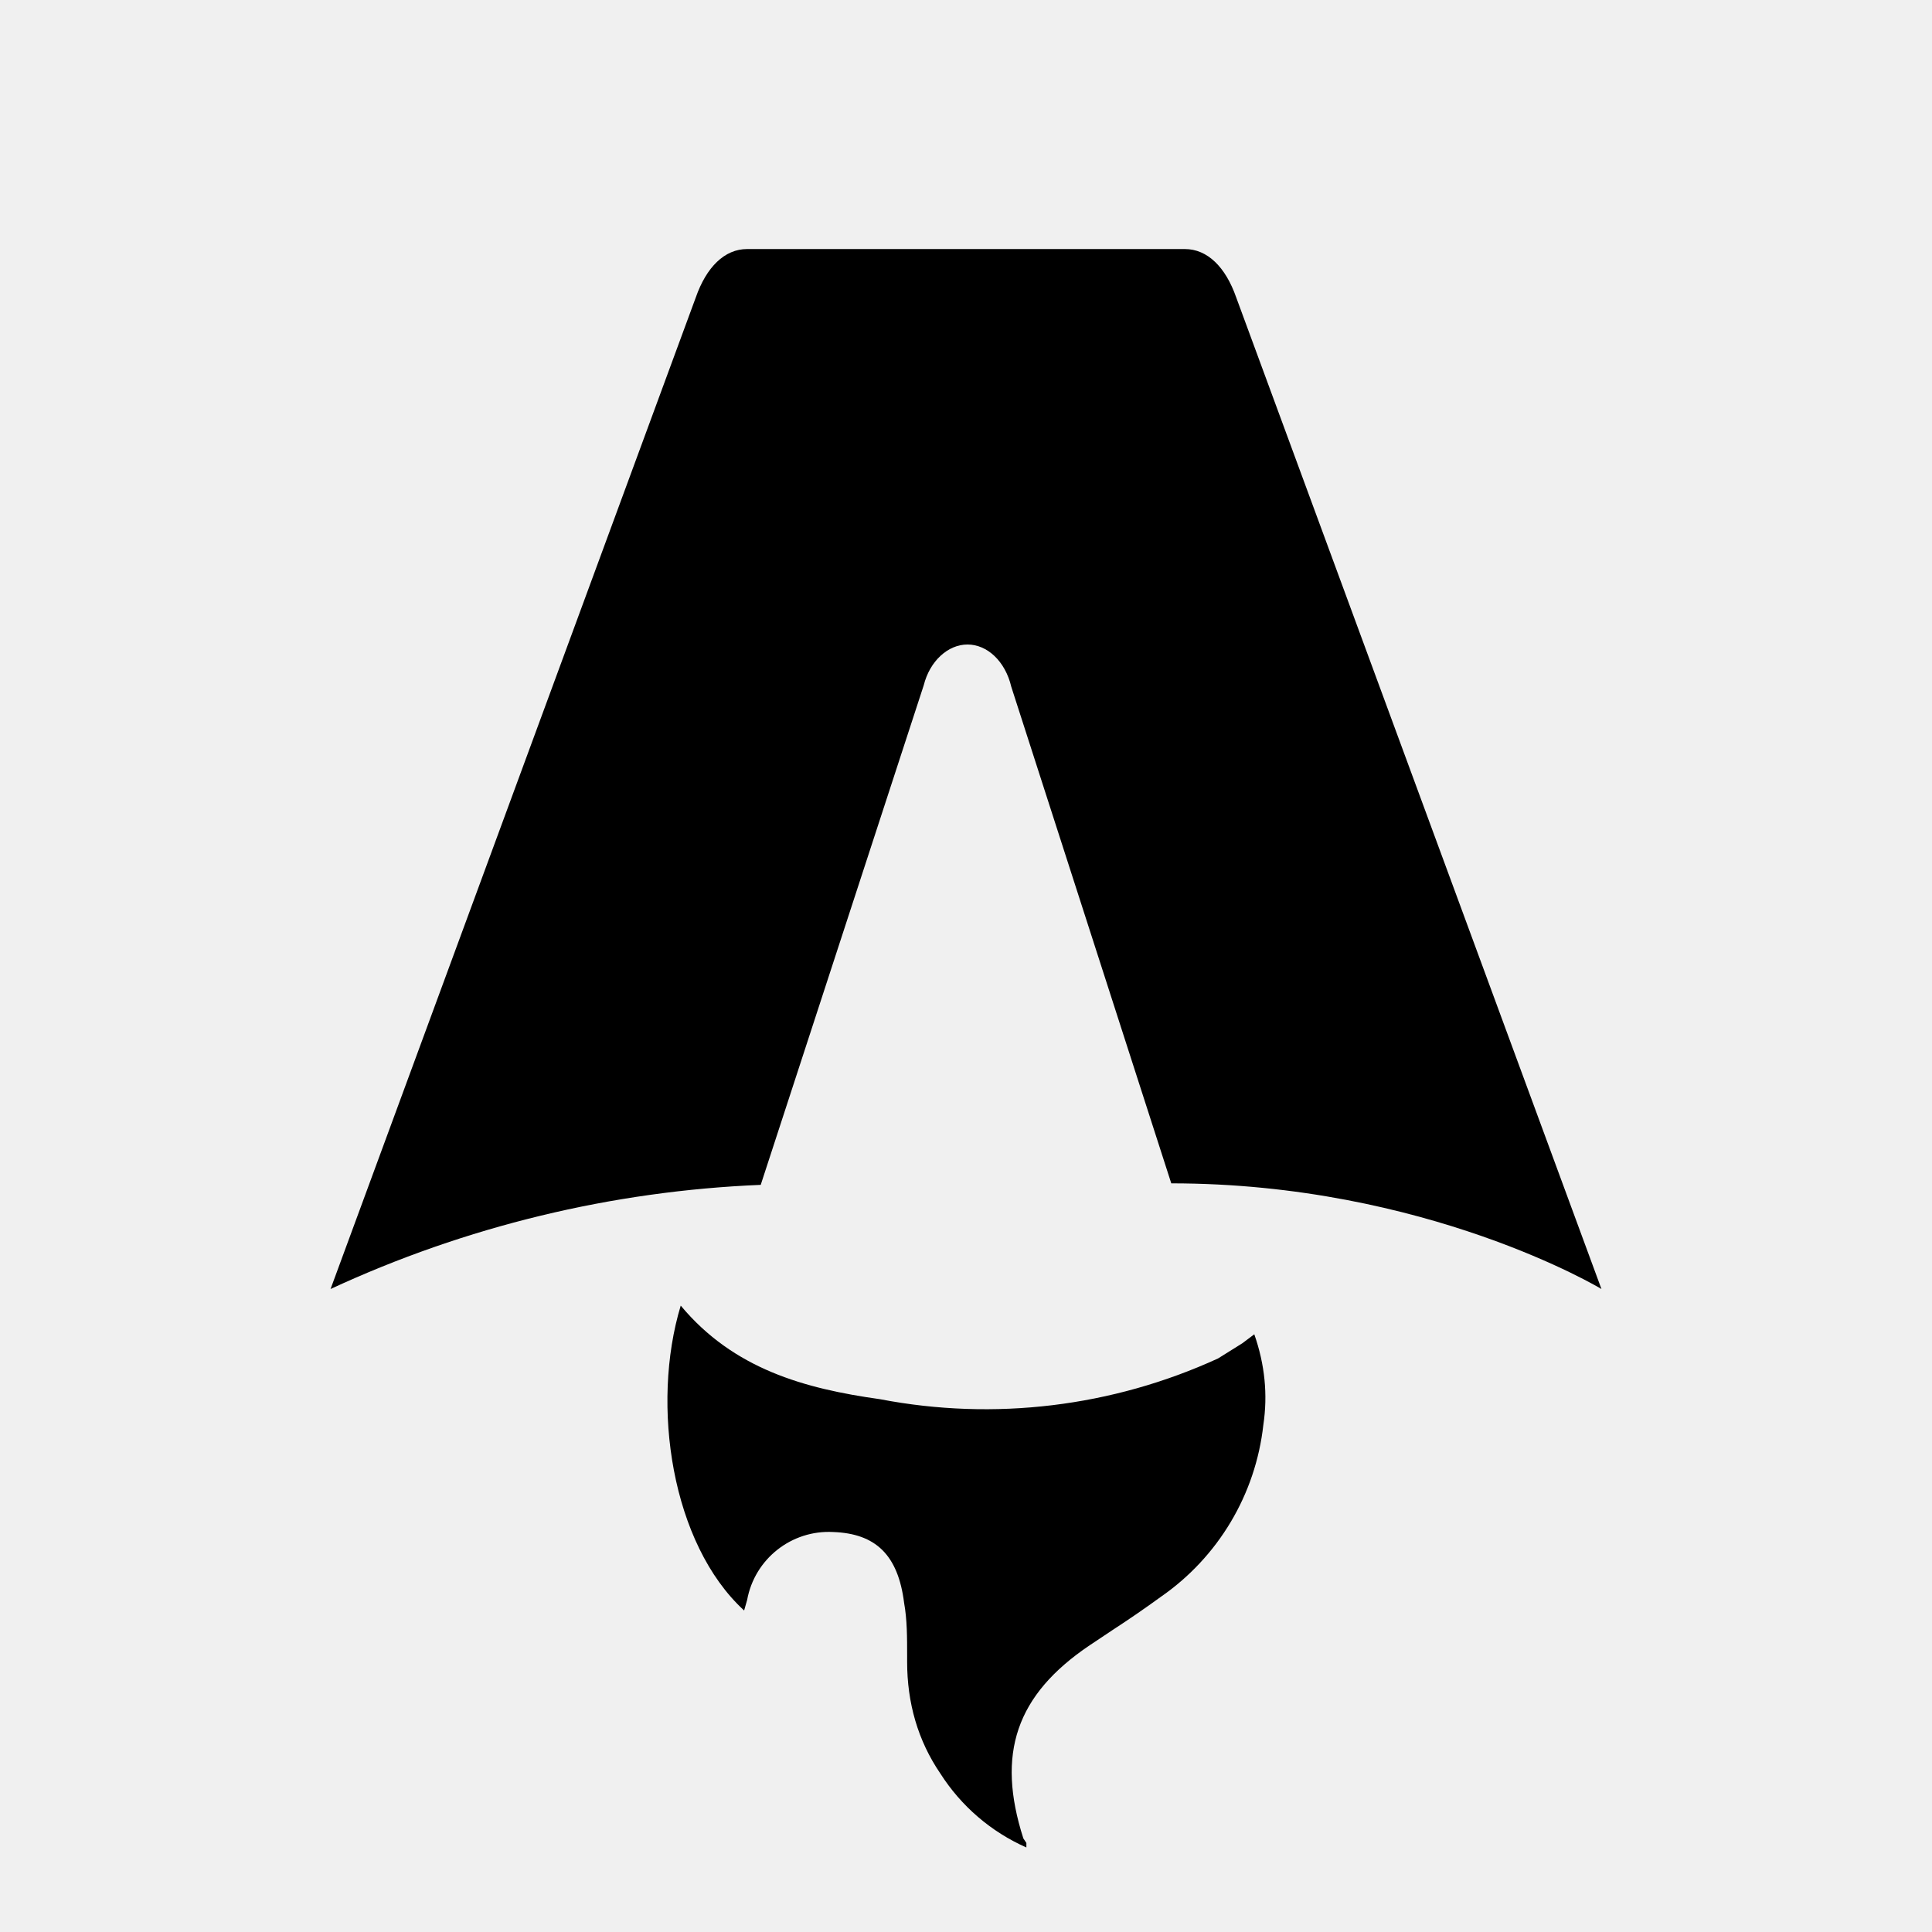
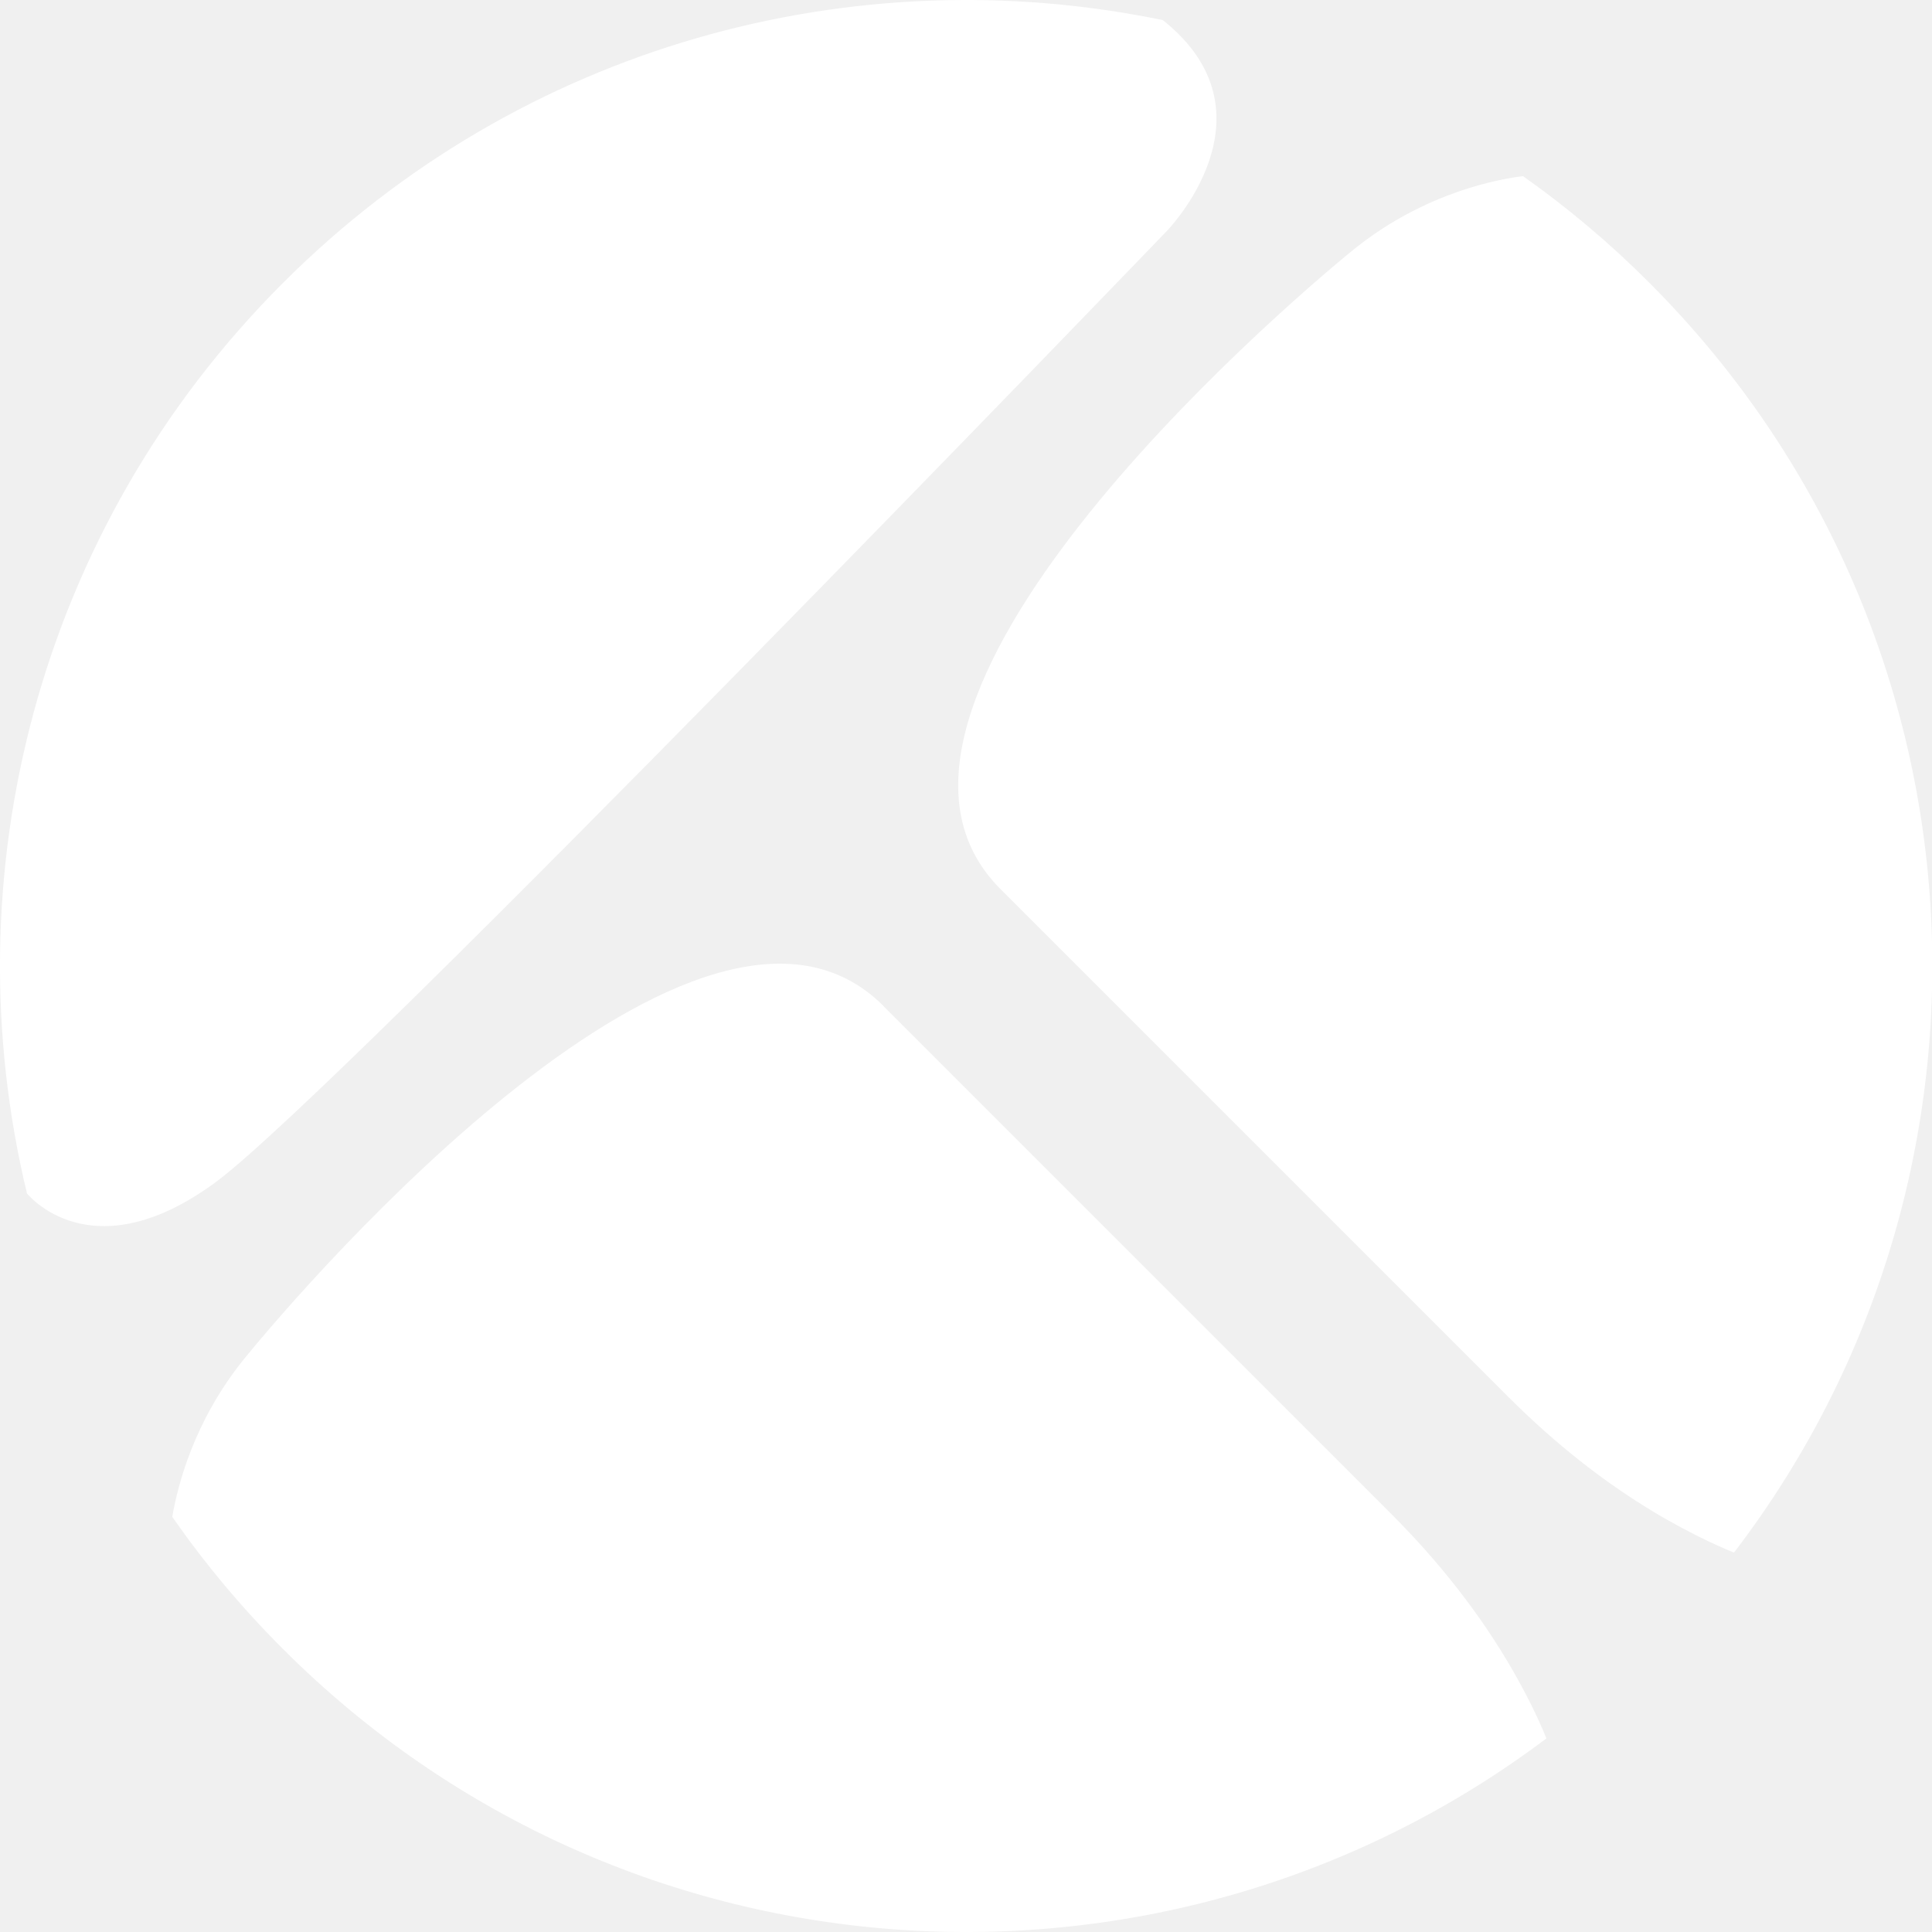
- <svg xmlns="http://www.w3.org/2000/svg" fill="none" viewBox="0 0 128 128">
-   <path d="M50.4 78.5a75.1 75.1 0 0 0-28.5 6.9l24.2-65.7c.7-2 1.9-3.2 3.4-3.2h29c1.5 0 2.7 1.2 3.4 3.2l24.2 65.7s-11.6-7-28.5-7L67 45.5c-.4-1.7-1.6-2.8-2.9-2.8-1.3 0-2.5 1.1-2.9 2.7L50.4 78.5Zm-1.1 28.2Zm-4.2-20.2c-2 6.6-.6 15.8 4.2 20.2a17.5 17.5 0 0 1 .2-.7 5.5 5.5 0 0 1 5.7-4.5c2.8.1 4.3 1.5 4.7 4.7.2 1.1.2 2.3.2 3.5v.4c0 2.7.7 5.2 2.2 7.4a13 13 0 0 0 5.7 4.9v-.3l-.2-.3c-1.8-5.6-.5-9.5 4.4-12.8l1.5-1a73 73 0 0 0 3.2-2.2 16 16 0 0 0 6.8-11.4c.3-2 .1-4-.6-6l-.8.6-1.6 1a37 37 0 0 1-22.4 2.7c-5-.7-9.7-2-13.2-6.2Z" />
-   <style>
-         path { fill: #000; }
-         @media (prefers-color-scheme: dark) {
-             path { fill: #FFF; }
-         }
-     </style>
+ <svg xmlns="http://www.w3.org/2000/svg" width="24" height="24" viewBox="0 0 24 24" fill="none">
+   <path d="M14.499 2.865C14.499 2.865 4.232 13.54 2.681 14.684C1.13 15.827 0.335 14.825 0.335 14.825C-0.612 10.896 0.447 6.582 3.514 3.516C6.481 0.548 10.619 -0.542 14.445 0.25C15.913 1.415 14.497 2.867 14.497 2.867L14.499 2.865Z" fill="white" />
+   <path d="M10.974 12.498L17.285 18.809C17.864 19.388 18.378 20.033 18.788 20.743C18.942 21.012 19.09 21.299 19.21 21.595C14.508 25.137 7.796 24.767 3.516 20.485C3 19.97 2.542 19.42 2.14 18.843C2.204 18.467 2.404 17.657 3.032 16.882C3.808 15.924 8.719 10.241 10.974 12.496V12.498Z" fill="white" />
+   <path d="M20.489 3.513C24.794 7.818 25.145 14.58 21.54 19.287C21.244 19.166 20.954 19.018 20.683 18.864C19.969 18.454 19.323 17.938 18.739 17.355L12.428 11.044C10.173 8.789 15.856 3.877 16.814 3.101C17.71 2.376 18.655 2.22 18.919 2.188C19.47 2.577 19.997 3.019 20.489 3.513Z" fill="white" />
</svg>
